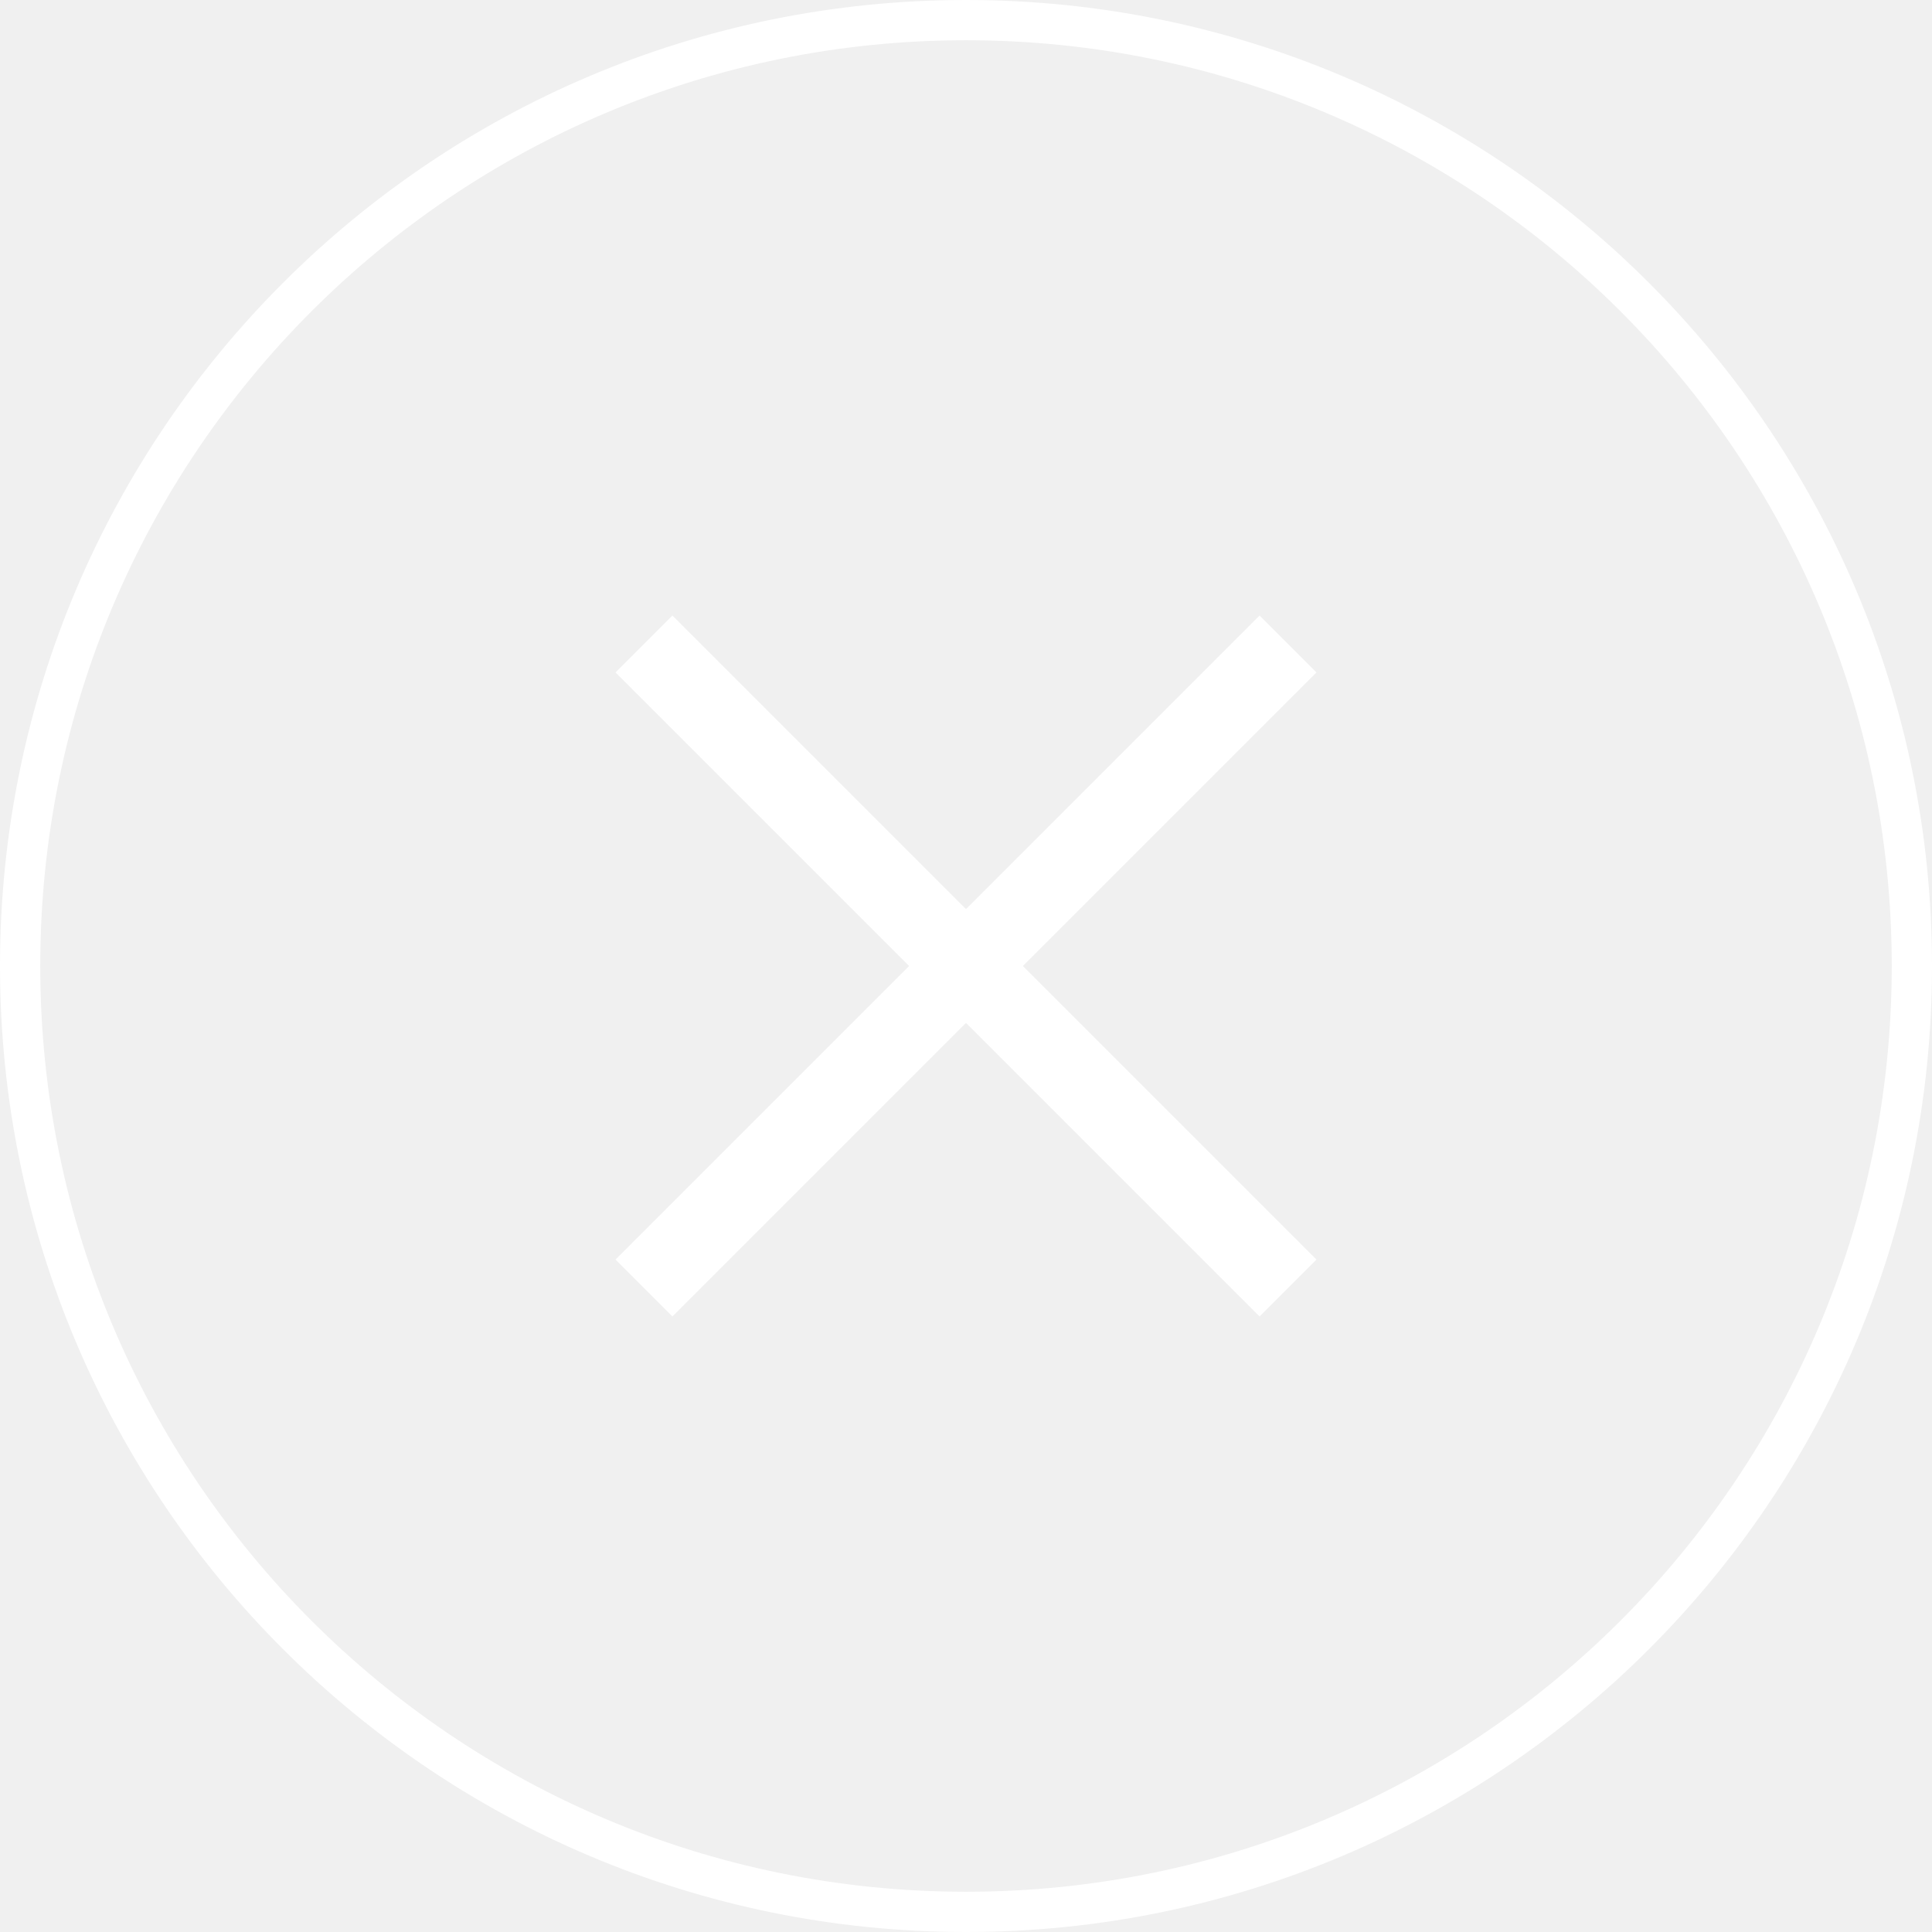
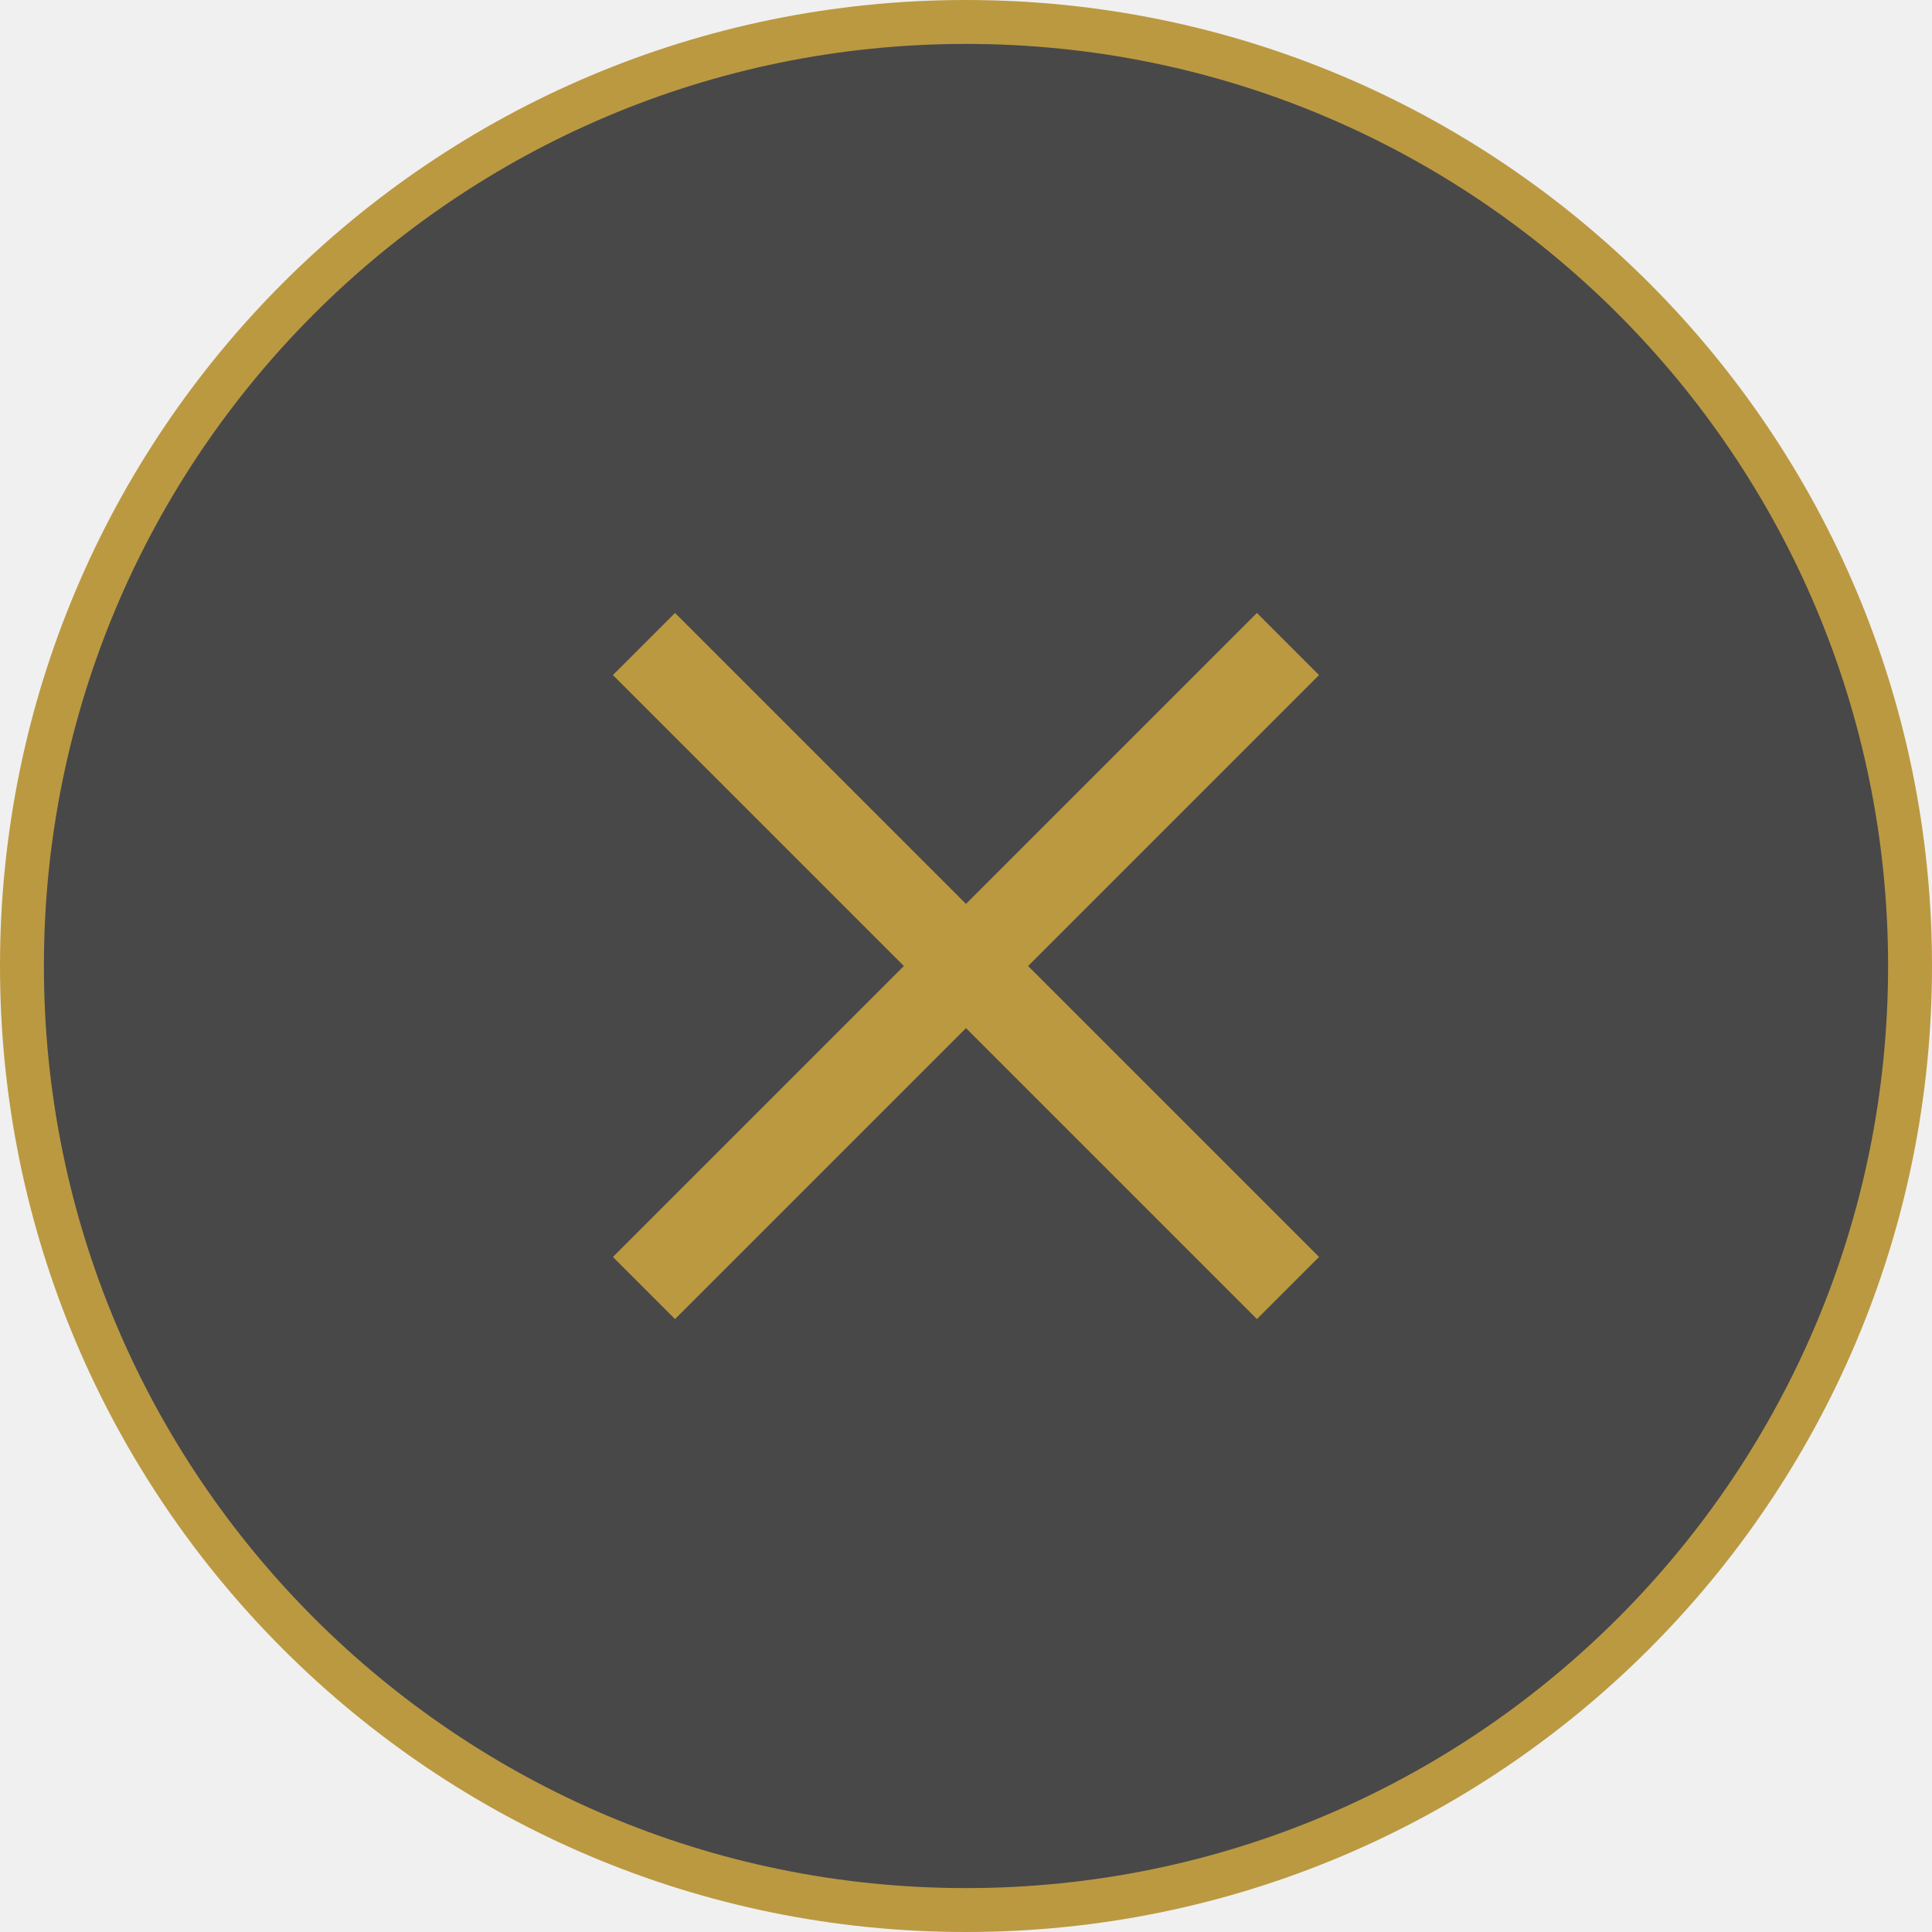
- <svg xmlns="http://www.w3.org/2000/svg" width="48" height="48" viewBox="0 0 48 48" fill="none">
-   <circle cx="24" cy="24" r="23.5" stroke="white" />
-   <path d="M16 16L32 32" stroke="white" stroke-width="2" />
-   <path d="M16 32L32 16" stroke="white" stroke-width="2" />
+ <svg xmlns="http://www.w3.org/2000/svg" width="44" height="44" viewBox="0 0 44 44" fill="none">
+   <circle cx="22" cy="22" r="21.5" fill="black" fill-opacity="0.7" stroke="#BB9941" />
+   <path d="M14.666 14.667L29.333 29.333" stroke="#BB9941" stroke-width="2" />
+   <path d="M14.666 29.334L29.333 14.667" stroke="#BB9941" stroke-width="2" />
</svg>
